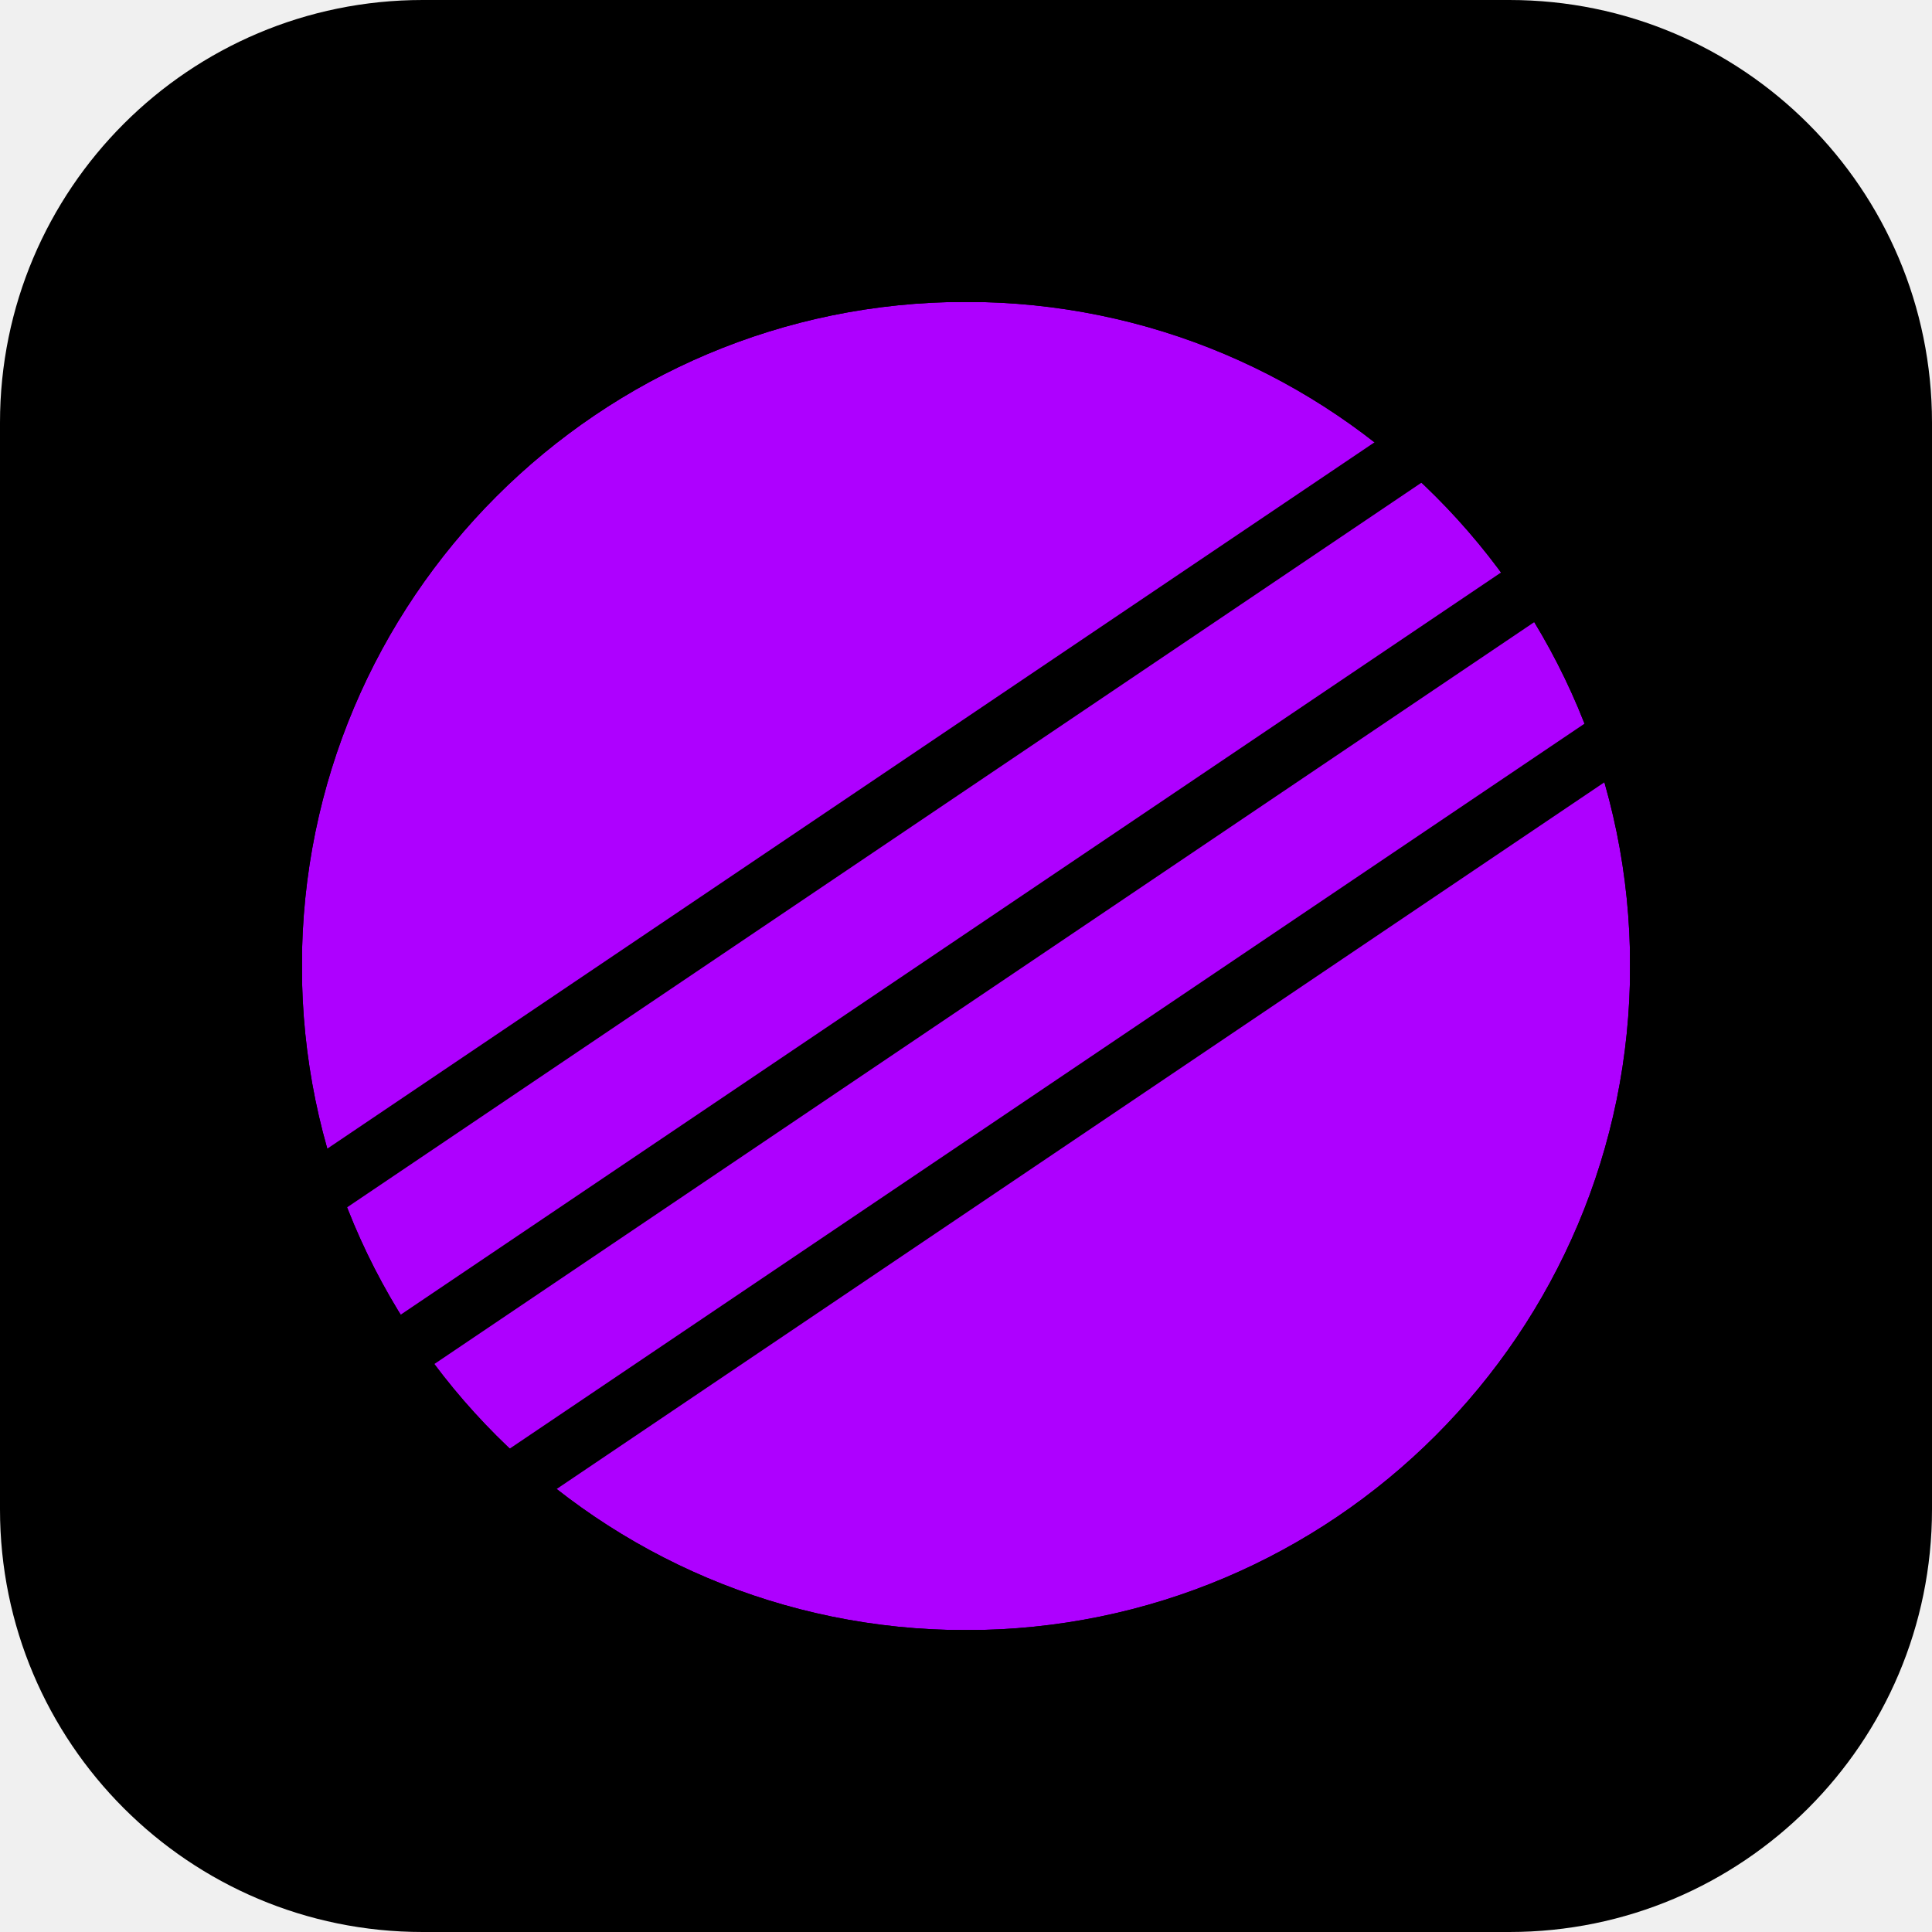
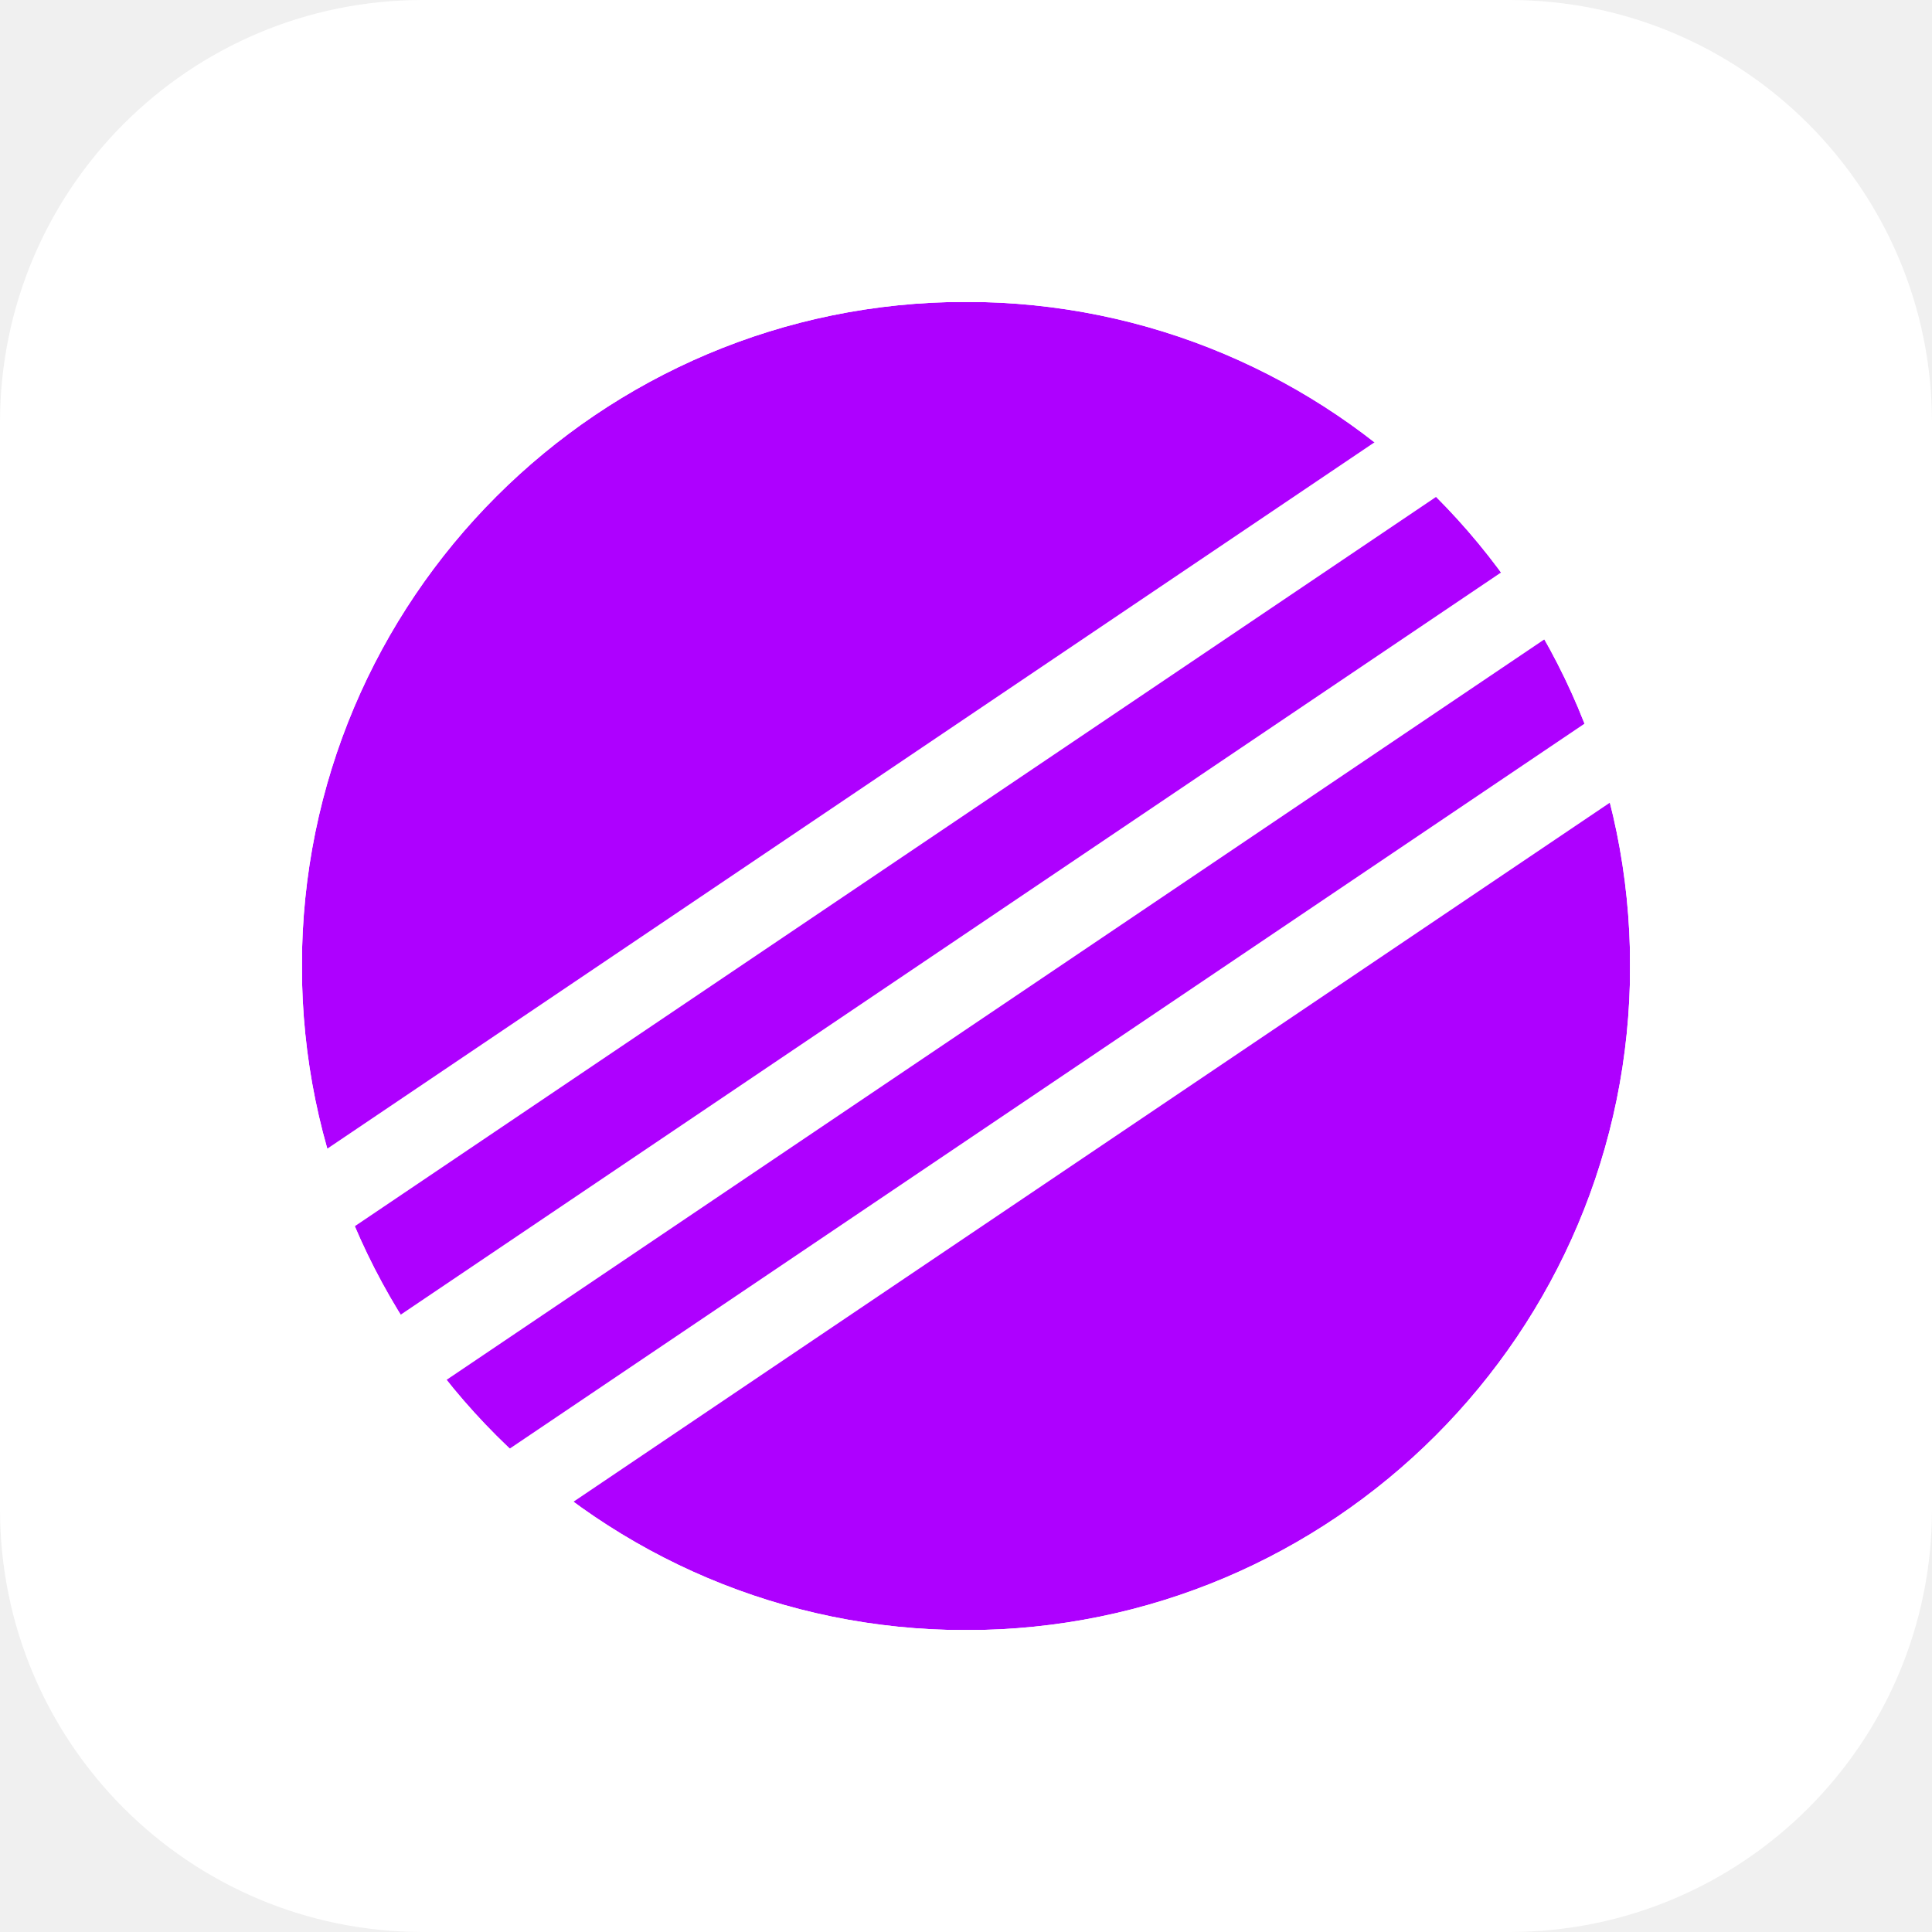
<svg xmlns="http://www.w3.org/2000/svg" viewBox="0 0 128 128">
-   <rect width="128" height="128" rx="28" fill="#000" />
+   <rect width="128" height="128" rx="28" fill="#fff" />
  <svg x="20" y="20" width="88" height="88" viewBox="0 0 100 100">
    <defs>
      <mask id="m">
        <circle cx="50" cy="50" r="50" fill="#fff" />
        <g transform="rotate(-34 50 50)" fill="#000">
-           <rect x="-20" y="34.511" width="140" height="4.497" />
-           <rect x="-20" y="47.963" width="140" height="4.497" />
-           <rect x="-20" y="60.913" width="140" height="4.497" />
+           <rect x="-20" y="34.511" width="140" height="6.0" />
+           <rect x="-20" y="47.963" width="140" height="6.0" />
+           <rect x="-20" y="60.913" width="140" height="6.0" />
        </g>
      </mask>
    </defs>
    <circle cx="50" cy="50" r="50" fill="#ae00ff" mask="url(#m)" />
  </svg>
</svg>
